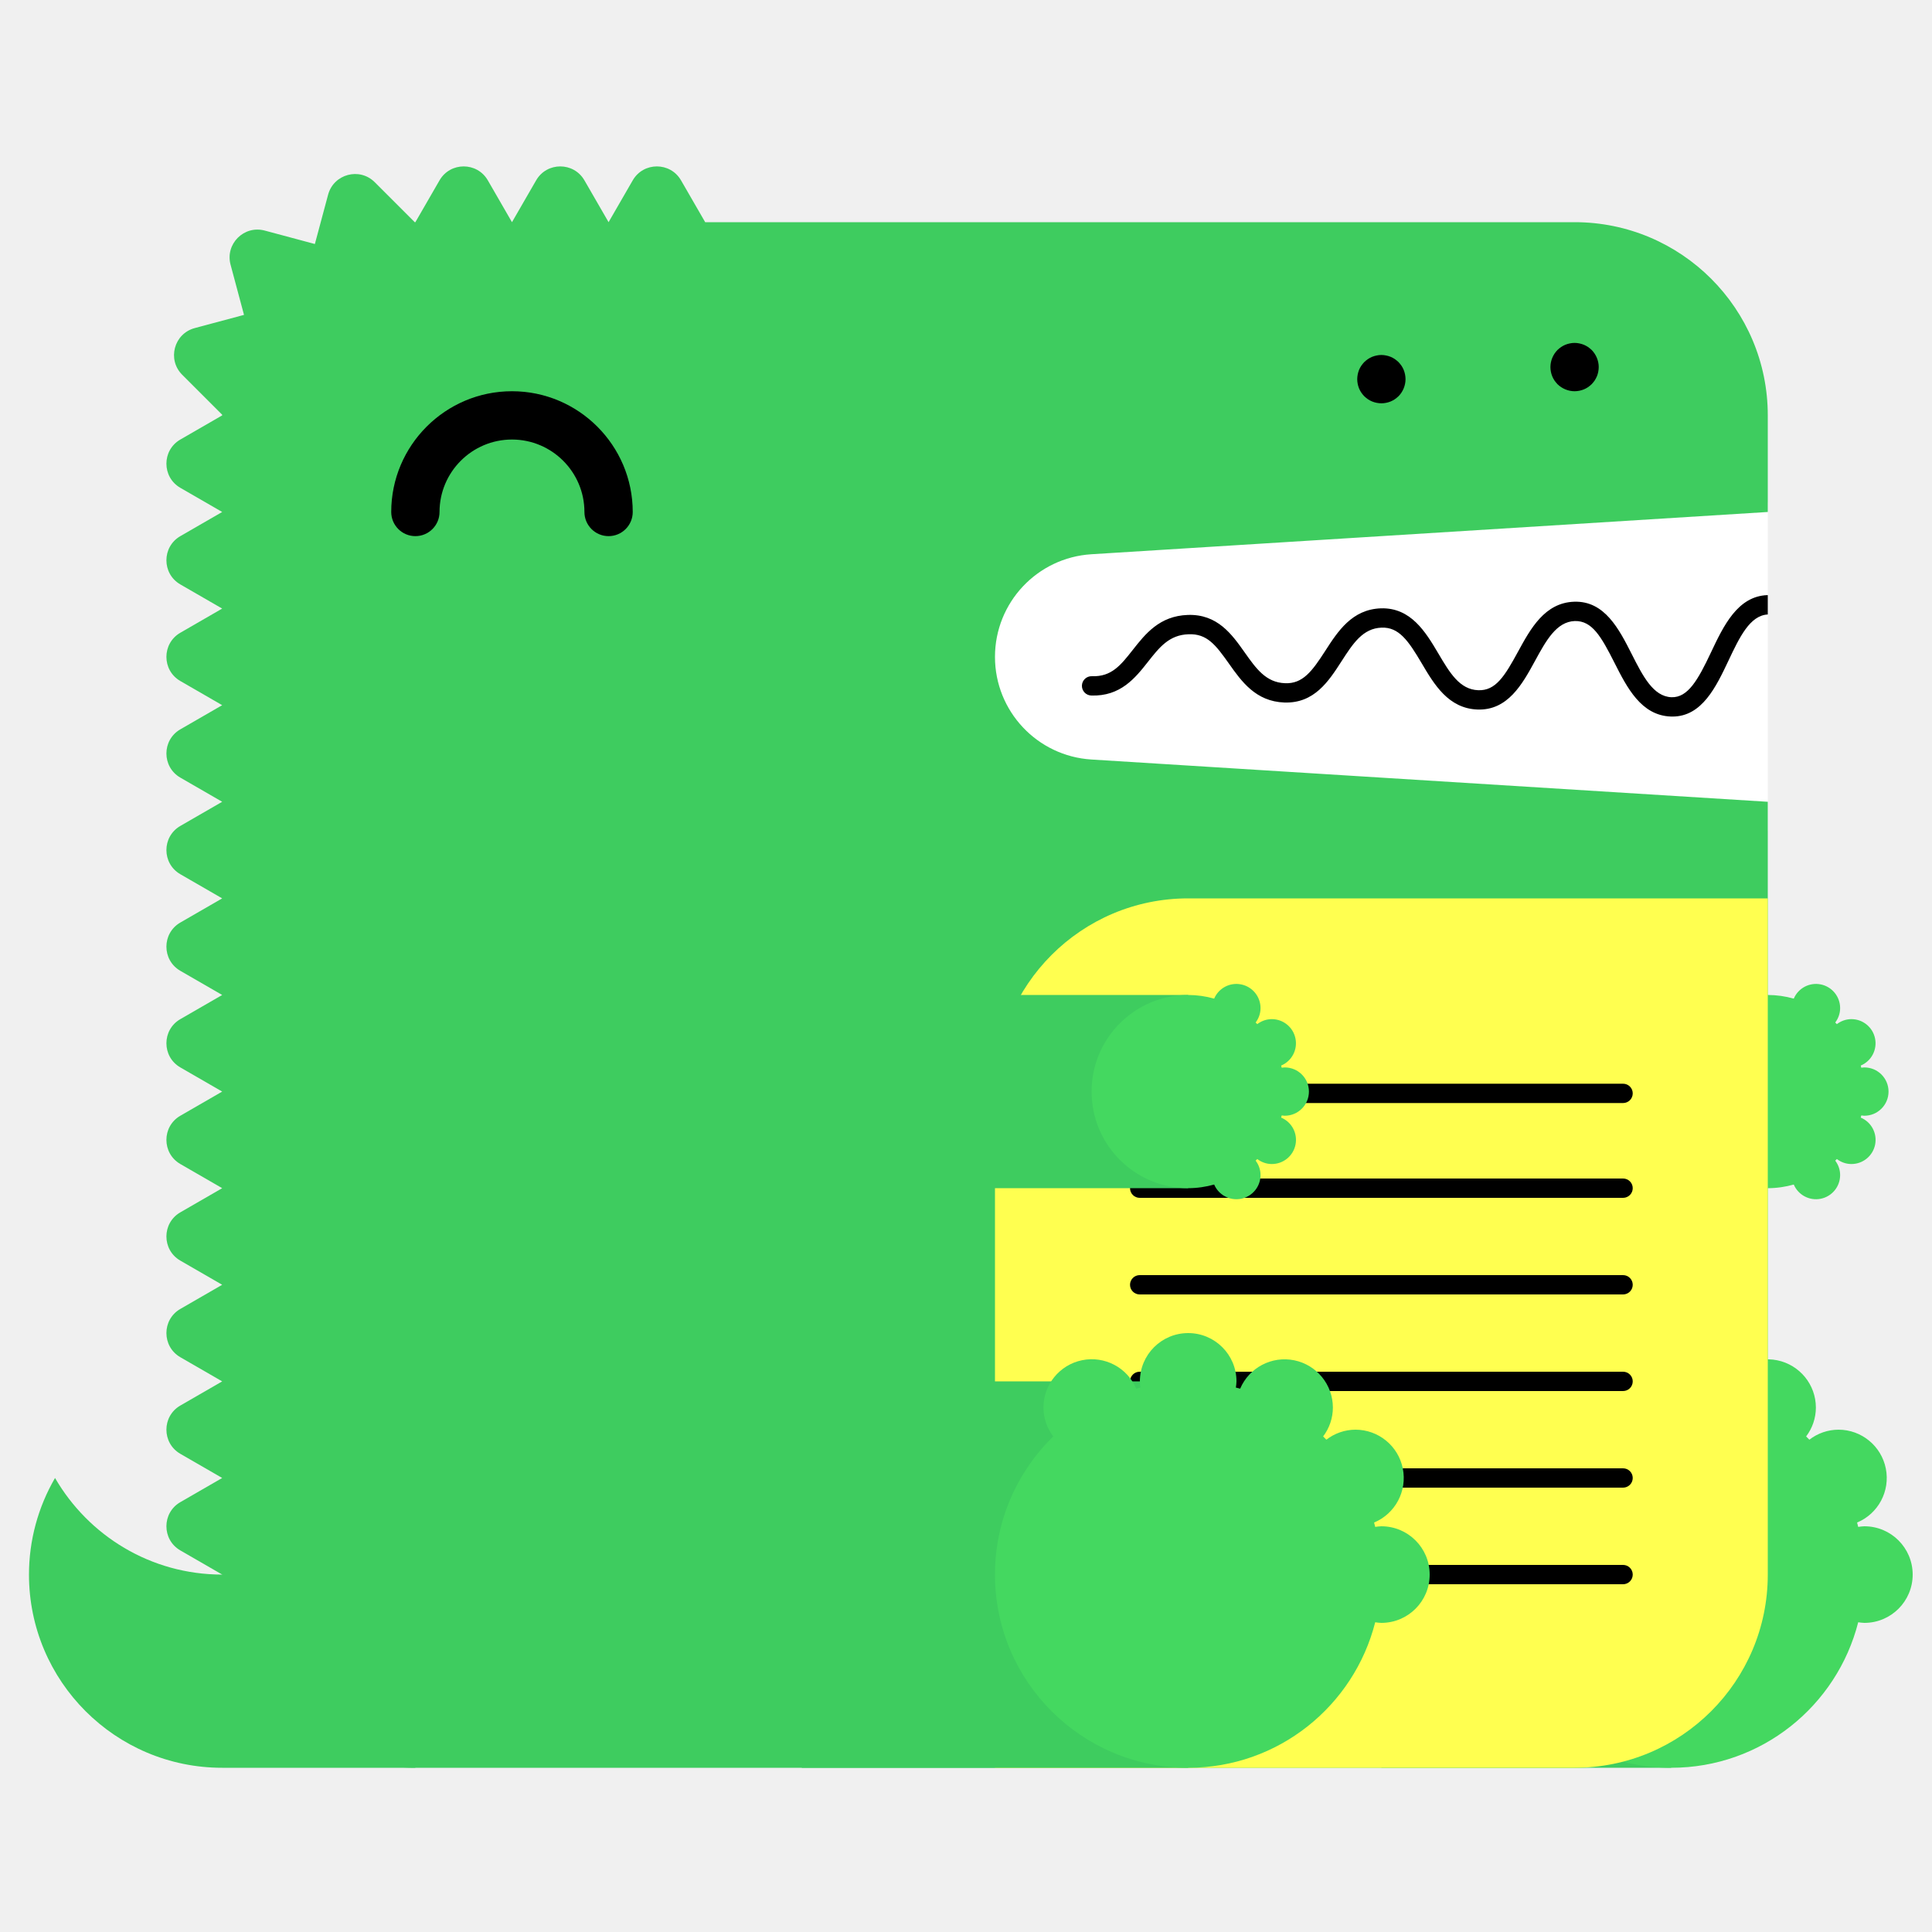
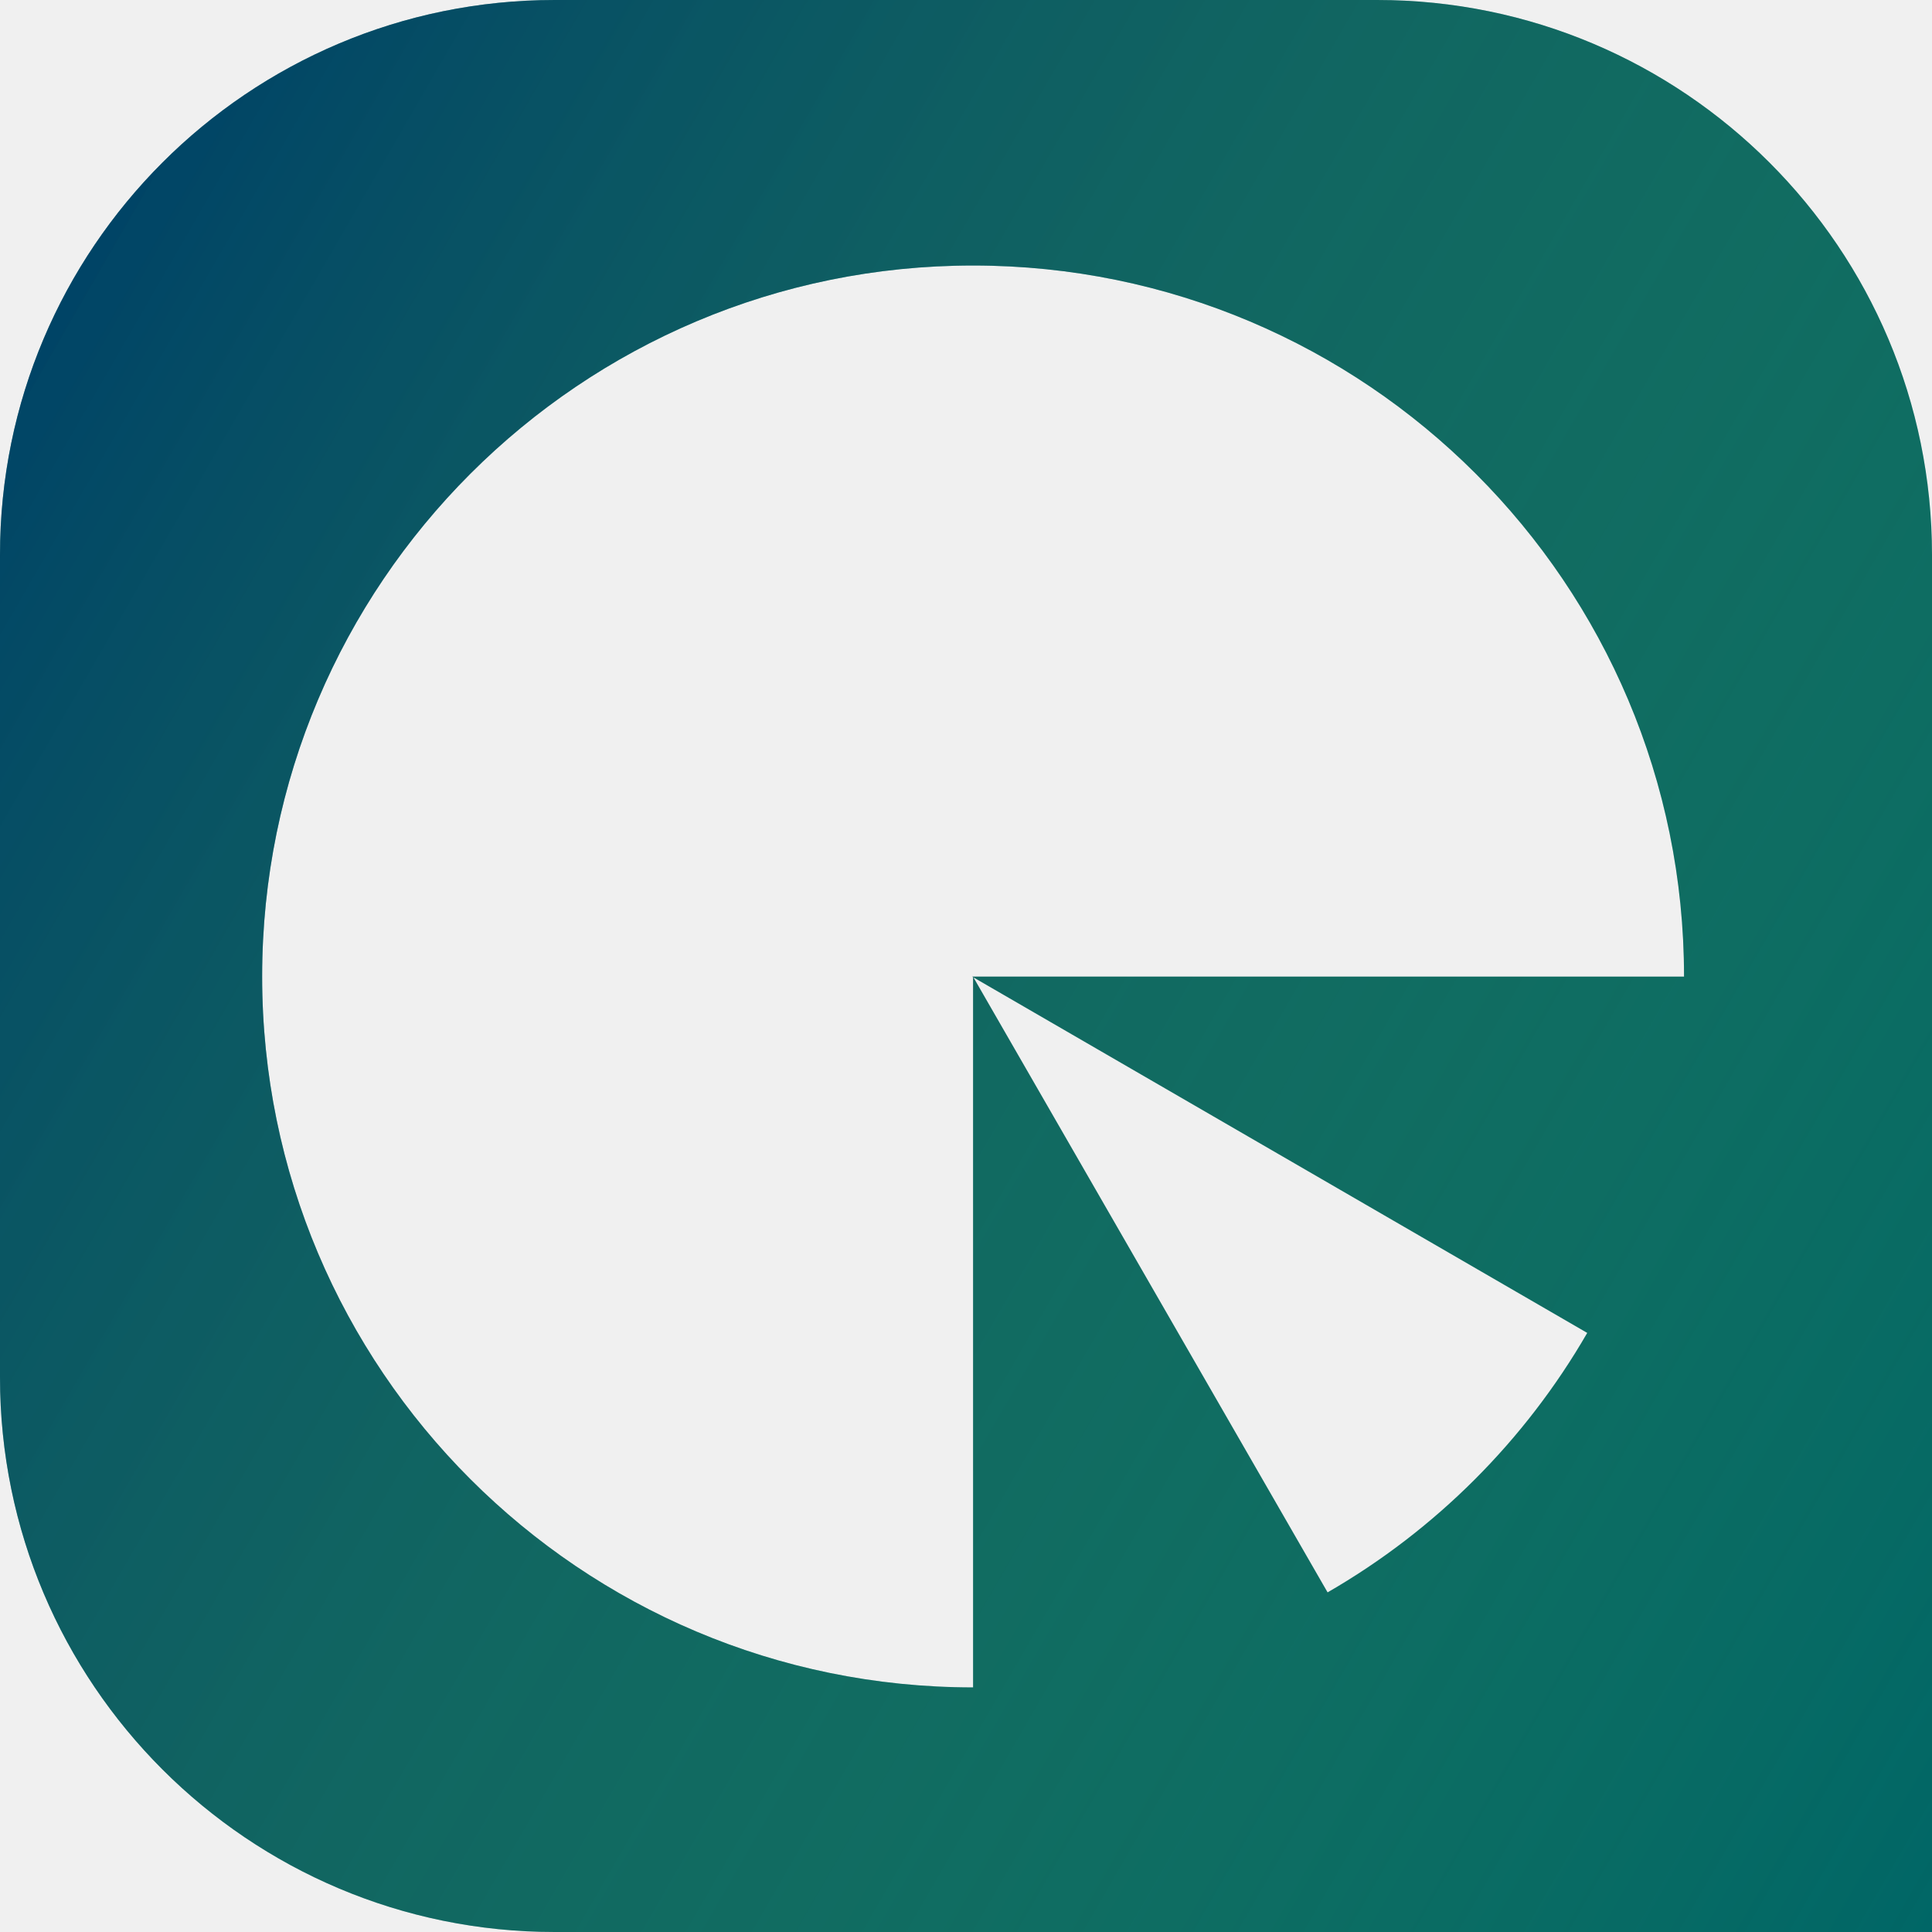
- <svg xmlns="http://www.w3.org/2000/svg" width="200" height="200" viewBox="0 0 200 200">
-   <g fill="none" fill-rule="evenodd">
-     <path fill="#FFF" d="M99 52h84v34H99z" />
-     <path d="M23 163c-7.398 0-13.843-4.027-17.303-10A19.886 19.886 0 0 0 3 163c0 11.046 8.954 20 20 20h20v-20H23z" fill="#3ECC5F" />
-     <path d="M112.98 57.376L183 53V43c0-11.046-8.954-20-20-20H73l-2.5-4.33c-1.112-1.925-3.889-1.925-5 0L63 23l-2.5-4.33c-1.111-1.925-3.889-1.925-5 0L53 23l-2.5-4.33c-1.111-1.925-3.889-1.925-5 0L43 23c-.022 0-.042.003-.065.003l-4.142-4.141c-1.57-1.571-4.252-.853-4.828 1.294l-1.369 5.104-5.192-1.392c-2.148-.575-4.111 1.389-3.535 3.536l1.39 5.193-5.102 1.367c-2.148.576-2.867 3.259-1.296 4.83l4.142 4.142c0 .021-.003.042-.003.064l-4.33 2.5c-1.925 1.111-1.925 3.889 0 5L23 53l-4.33 2.5c-1.925 1.111-1.925 3.889 0 5L23 63l-4.33 2.5c-1.925 1.111-1.925 3.889 0 5L23 73l-4.33 2.5c-1.925 1.111-1.925 3.889 0 5L23 83l-4.33 2.5c-1.925 1.111-1.925 3.889 0 5L23 93l-4.33 2.5c-1.925 1.111-1.925 3.889 0 5L23 103l-4.33 2.5c-1.925 1.111-1.925 3.889 0 5L23 113l-4.33 2.5c-1.925 1.111-1.925 3.889 0 5L23 123l-4.33 2.5c-1.925 1.111-1.925 3.889 0 5L23 133l-4.33 2.5c-1.925 1.111-1.925 3.889 0 5L23 143l-4.33 2.5c-1.925 1.111-1.925 3.889 0 5L23 153l-4.33 2.5c-1.925 1.111-1.925 3.889 0 5L23 163c0 11.046 8.954 20 20 20h120c11.046 0 20-8.954 20-20V83l-70.02-4.376A10.645 10.645 0 0 1 103 68c0-5.621 4.37-10.273 9.98-10.624" fill="#3ECC5F" />
-     <path fill="#3ECC5F" d="M143 183h30v-40h-30z" />
-     <path d="M193 158c-.219 0-.428.037-.639.064-.038-.15-.074-.301-.116-.451A5 5 0 0 0 190.32 148a4.96 4.96 0 0 0-3.016 1.036 26.531 26.531 0 0 0-.335-.336 4.955 4.955 0 0 0 1.011-2.987 5 5 0 0 0-9.599-1.959c-.148-.042-.297-.077-.445-.115.027-.211.064-.42.064-.639a5 5 0 0 0-5-5 5 5 0 0 0-5 5c0 .219.037.428.064.639-.148.038-.297.073-.445.115a4.998 4.998 0 0 0-9.599 1.959c0 1.125.384 2.151 1.011 2.987-3.717 3.632-6.031 8.693-6.031 14.3 0 11.046 8.954 20 20 20 9.339 0 17.16-6.41 19.361-15.064.211.027.42.064.639.064a5 5 0 0 0 5-5 5 5 0 0 0-5-5" fill="#44D860" />
-     <path fill="#3ECC5F" d="M153 123h30v-20h-30z" />
-     <path d="M193 115.5a2.5 2.5 0 1 0 0-5c-.109 0-.214.019-.319.032-.02-.075-.037-.15-.058-.225a2.501 2.501 0 0 0-.963-4.807c-.569 0-1.088.197-1.508.518a6.653 6.653 0 0 0-.168-.168c.314-.417.506-.931.506-1.494a2.5 2.5 0 0 0-4.8-.979A9.987 9.987 0 0 0 183 103c-5.522 0-10 4.478-10 10s4.478 10 10 10c.934 0 1.833-.138 2.69-.377a2.5 2.5 0 0 0 4.8-.979c0-.563-.192-1.077-.506-1.494.057-.055.113-.111.168-.168.42.321.939.518 1.508.518a2.5 2.5 0 0 0 .963-4.807c.021-.074.038-.15.058-.225.105.013.21.032.319.032" fill="#44D860" />
-     <path d="M63 55.5a2.5 2.5 0 0 1-2.5-2.5c0-4.136-3.364-7.5-7.5-7.5s-7.5 3.364-7.5 7.5a2.5 2.5 0 1 1-5 0c0-6.893 5.607-12.5 12.5-12.5S65.5 46.107 65.5 53a2.5 2.5 0 0 1-2.5 2.5" fill="#000" />
-     <path d="M103 183h60c11.046 0 20-8.954 20-20V93h-60c-11.046 0-20 8.954-20 20v70z" fill="#FFFF50" />
-     <path d="M168.02 124h-50.04a1 1 0 1 1 0-2h50.04a1 1 0 1 1 0 2m0 20h-50.04a1 1 0 1 1 0-2h50.04a1 1 0 1 1 0 2m0 20h-50.04a1 1 0 1 1 0-2h50.04a1 1 0 1 1 0 2m0-49.814h-50.04a1 1 0 1 1 0-2h50.04a1 1 0 1 1 0 2m0 19.814h-50.04a1 1 0 1 1 0-2h50.04a1 1 0 1 1 0 2m0 20h-50.04a1 1 0 1 1 0-2h50.04a1 1 0 1 1 0 2M183 61.611c-.012 0-.022-.006-.034-.005-3.09.105-4.552 3.196-5.842 5.923-1.346 2.85-2.387 4.703-4.093 4.647-1.889-.068-2.969-2.202-4.113-4.46-1.314-2.594-2.814-5.536-5.963-5.426-3.046.104-4.513 2.794-5.807 5.167-1.377 2.528-2.314 4.065-4.121 3.994-1.927-.07-2.951-1.805-4.136-3.813-1.321-2.236-2.848-4.75-5.936-4.664-2.994.103-4.465 2.385-5.763 4.4-1.373 2.13-2.335 3.428-4.165 3.351-1.973-.07-2.992-1.51-4.171-3.177-1.324-1.873-2.816-3.993-5.895-3.89-2.928.1-4.399 1.97-5.696 3.618-1.232 1.564-2.194 2.802-4.229 2.724a1 1 0 0 0-.072 2c3.017.101 4.545-1.8 5.872-3.487 1.177-1.496 2.193-2.787 4.193-2.855 1.926-.082 2.829 1.115 4.195 3.045 1.297 1.834 2.769 3.914 5.731 4.021 3.103.104 4.596-2.215 5.918-4.267 1.182-1.834 2.202-3.417 4.15-3.484 1.793-.067 2.769 1.35 4.145 3.681 1.297 2.197 2.766 4.686 5.787 4.796 3.125.108 4.634-2.62 5.949-5.035 1.139-2.088 2.214-4.06 4.119-4.126 1.793-.042 2.728 1.595 4.111 4.33 1.292 2.553 2.757 5.445 5.825 5.556l.169.003c3.064 0 4.518-3.075 5.805-5.794 1.139-2.41 2.217-4.68 4.067-4.773v-2z" fill="#000" />
-     <path fill="#3ECC5F" d="M83 183h40v-40H83z" />
-     <path d="M143 158c-.219 0-.428.037-.639.064-.038-.15-.074-.301-.116-.451A5 5 0 0 0 140.32 148a4.96 4.96 0 0 0-3.016 1.036 26.531 26.531 0 0 0-.335-.336 4.955 4.955 0 0 0 1.011-2.987 5 5 0 0 0-9.599-1.959c-.148-.042-.297-.077-.445-.115.027-.211.064-.42.064-.639a5 5 0 0 0-5-5 5 5 0 0 0-5 5c0 .219.037.428.064.639-.148.038-.297.073-.445.115a4.998 4.998 0 0 0-9.599 1.959c0 1.125.384 2.151 1.011 2.987-3.717 3.632-6.031 8.693-6.031 14.3 0 11.046 8.954 20 20 20 9.339 0 17.16-6.41 19.361-15.064.211.027.42.064.639.064a5 5 0 0 0 5-5 5 5 0 0 0-5-5" fill="#44D860" />
-     <path fill="#3ECC5F" d="M83 123h40v-20H83z" />
-     <path d="M133 115.5a2.5 2.5 0 1 0 0-5c-.109 0-.214.019-.319.032-.02-.075-.037-.15-.058-.225a2.501 2.501 0 0 0-.963-4.807c-.569 0-1.088.197-1.508.518a6.653 6.653 0 0 0-.168-.168c.314-.417.506-.931.506-1.494a2.5 2.5 0 0 0-4.8-.979A9.987 9.987 0 0 0 123 103c-5.522 0-10 4.478-10 10s4.478 10 10 10c.934 0 1.833-.138 2.69-.377a2.5 2.5 0 0 0 4.8-.979c0-.563-.192-1.077-.506-1.494.057-.055.113-.111.168-.168.42.321.939.518 1.508.518a2.5 2.5 0 0 0 .963-4.807c.021-.074.038-.15.058-.225.105.013.21.032.319.032" fill="#44D860" />
-     <path d="M143 41.75c-.16 0-.33-.02-.49-.05a2.52 2.52 0 0 1-.47-.14c-.15-.06-.29-.14-.431-.23-.13-.09-.259-.2-.38-.31-.109-.12-.219-.24-.309-.38s-.17-.28-.231-.43a2.619 2.619 0 0 1-.189-.96c0-.16.02-.33.05-.49.03-.16.08-.31.139-.47.061-.15.141-.29.231-.43.09-.13.2-.26.309-.38.121-.11.25-.22.38-.31.141-.09.281-.17.431-.23.149-.06.31-.11.47-.14.32-.07.65-.07.98 0 .159.03.32.08.47.14.149.06.29.14.43.23.13.09.259.2.38.31.11.12.22.25.31.38.09.14.17.28.23.43.06.16.11.31.14.47.029.16.05.33.05.49 0 .66-.271 1.31-.73 1.77-.121.11-.25.22-.38.31-.14.09-.281.17-.43.23a2.565 2.565 0 0 1-.96.19m20-1.25c-.66 0-1.3-.27-1.771-.73a3.802 3.802 0 0 1-.309-.38c-.09-.14-.17-.28-.231-.43a2.619 2.619 0 0 1-.189-.96c0-.66.27-1.3.729-1.77.121-.11.25-.22.38-.31.141-.09.281-.17.431-.23.149-.06.31-.11.47-.14.32-.07.66-.07.98 0 .159.03.32.08.47.14.149.06.29.14.43.23.13.09.259.2.38.31.459.47.73 1.11.73 1.77 0 .16-.021.33-.05.49-.03.16-.08.32-.14.47-.07.15-.14.29-.23.43-.09.13-.2.26-.31.38-.121.11-.25.22-.38.31-.14.09-.281.17-.43.23a2.565 2.565 0 0 1-.96.19" fill="#000" />
-   </g>
+ <svg xmlns="http://www.w3.org/2000/svg" id="Layer_1" data-name="Layer 1" viewBox="0 0 109 109">
+   <defs>
+     <style>.cls-1{fill:#066;}.cls-2{fill:url(#linear-gradient);}</style>
+     <linearGradient id="linear-gradient" x1="124.42" y1="97.53" x2="5.39" y2="28.81" gradientUnits="userSpaceOnUse">
+       <stop offset="0" stop-color="#8bc53f" stop-opacity="0" />
+       <stop offset="1" stop-color="#026" stop-opacity="0.5" />
+     </linearGradient>
+   </defs>
+   <path class="cls-1" d="M83.14,5.8H36.75A31.3,31.3,0,0,0,5.45,37.11V83.5a31.3,31.3,0,0,0,31.3,31.3h77.7V37.11A31.31,31.31,0,0,0,83.14,5.8ZM95,81A40,40,0,0,1,80.35,95.64l-20-34.73V101a40.11,40.11,0,1,1,40.11-40.1H60.3Z" transform="translate(-5.45 -5.8)" />
+   <path class="cls-2" d="M83.14,5.8H36.75A31.3,31.3,0,0,0,5.45,37.11V83.5a31.3,31.3,0,0,0,31.3,31.3h77.7V37.11A31.31,31.31,0,0,0,83.14,5.8ZM95,81A40,40,0,0,1,80.35,95.64l-20-34.73V101a40.11,40.11,0,1,1,40.11-40.1H60.3Z" transform="translate(-5.45 -5.8)" />
</svg>
